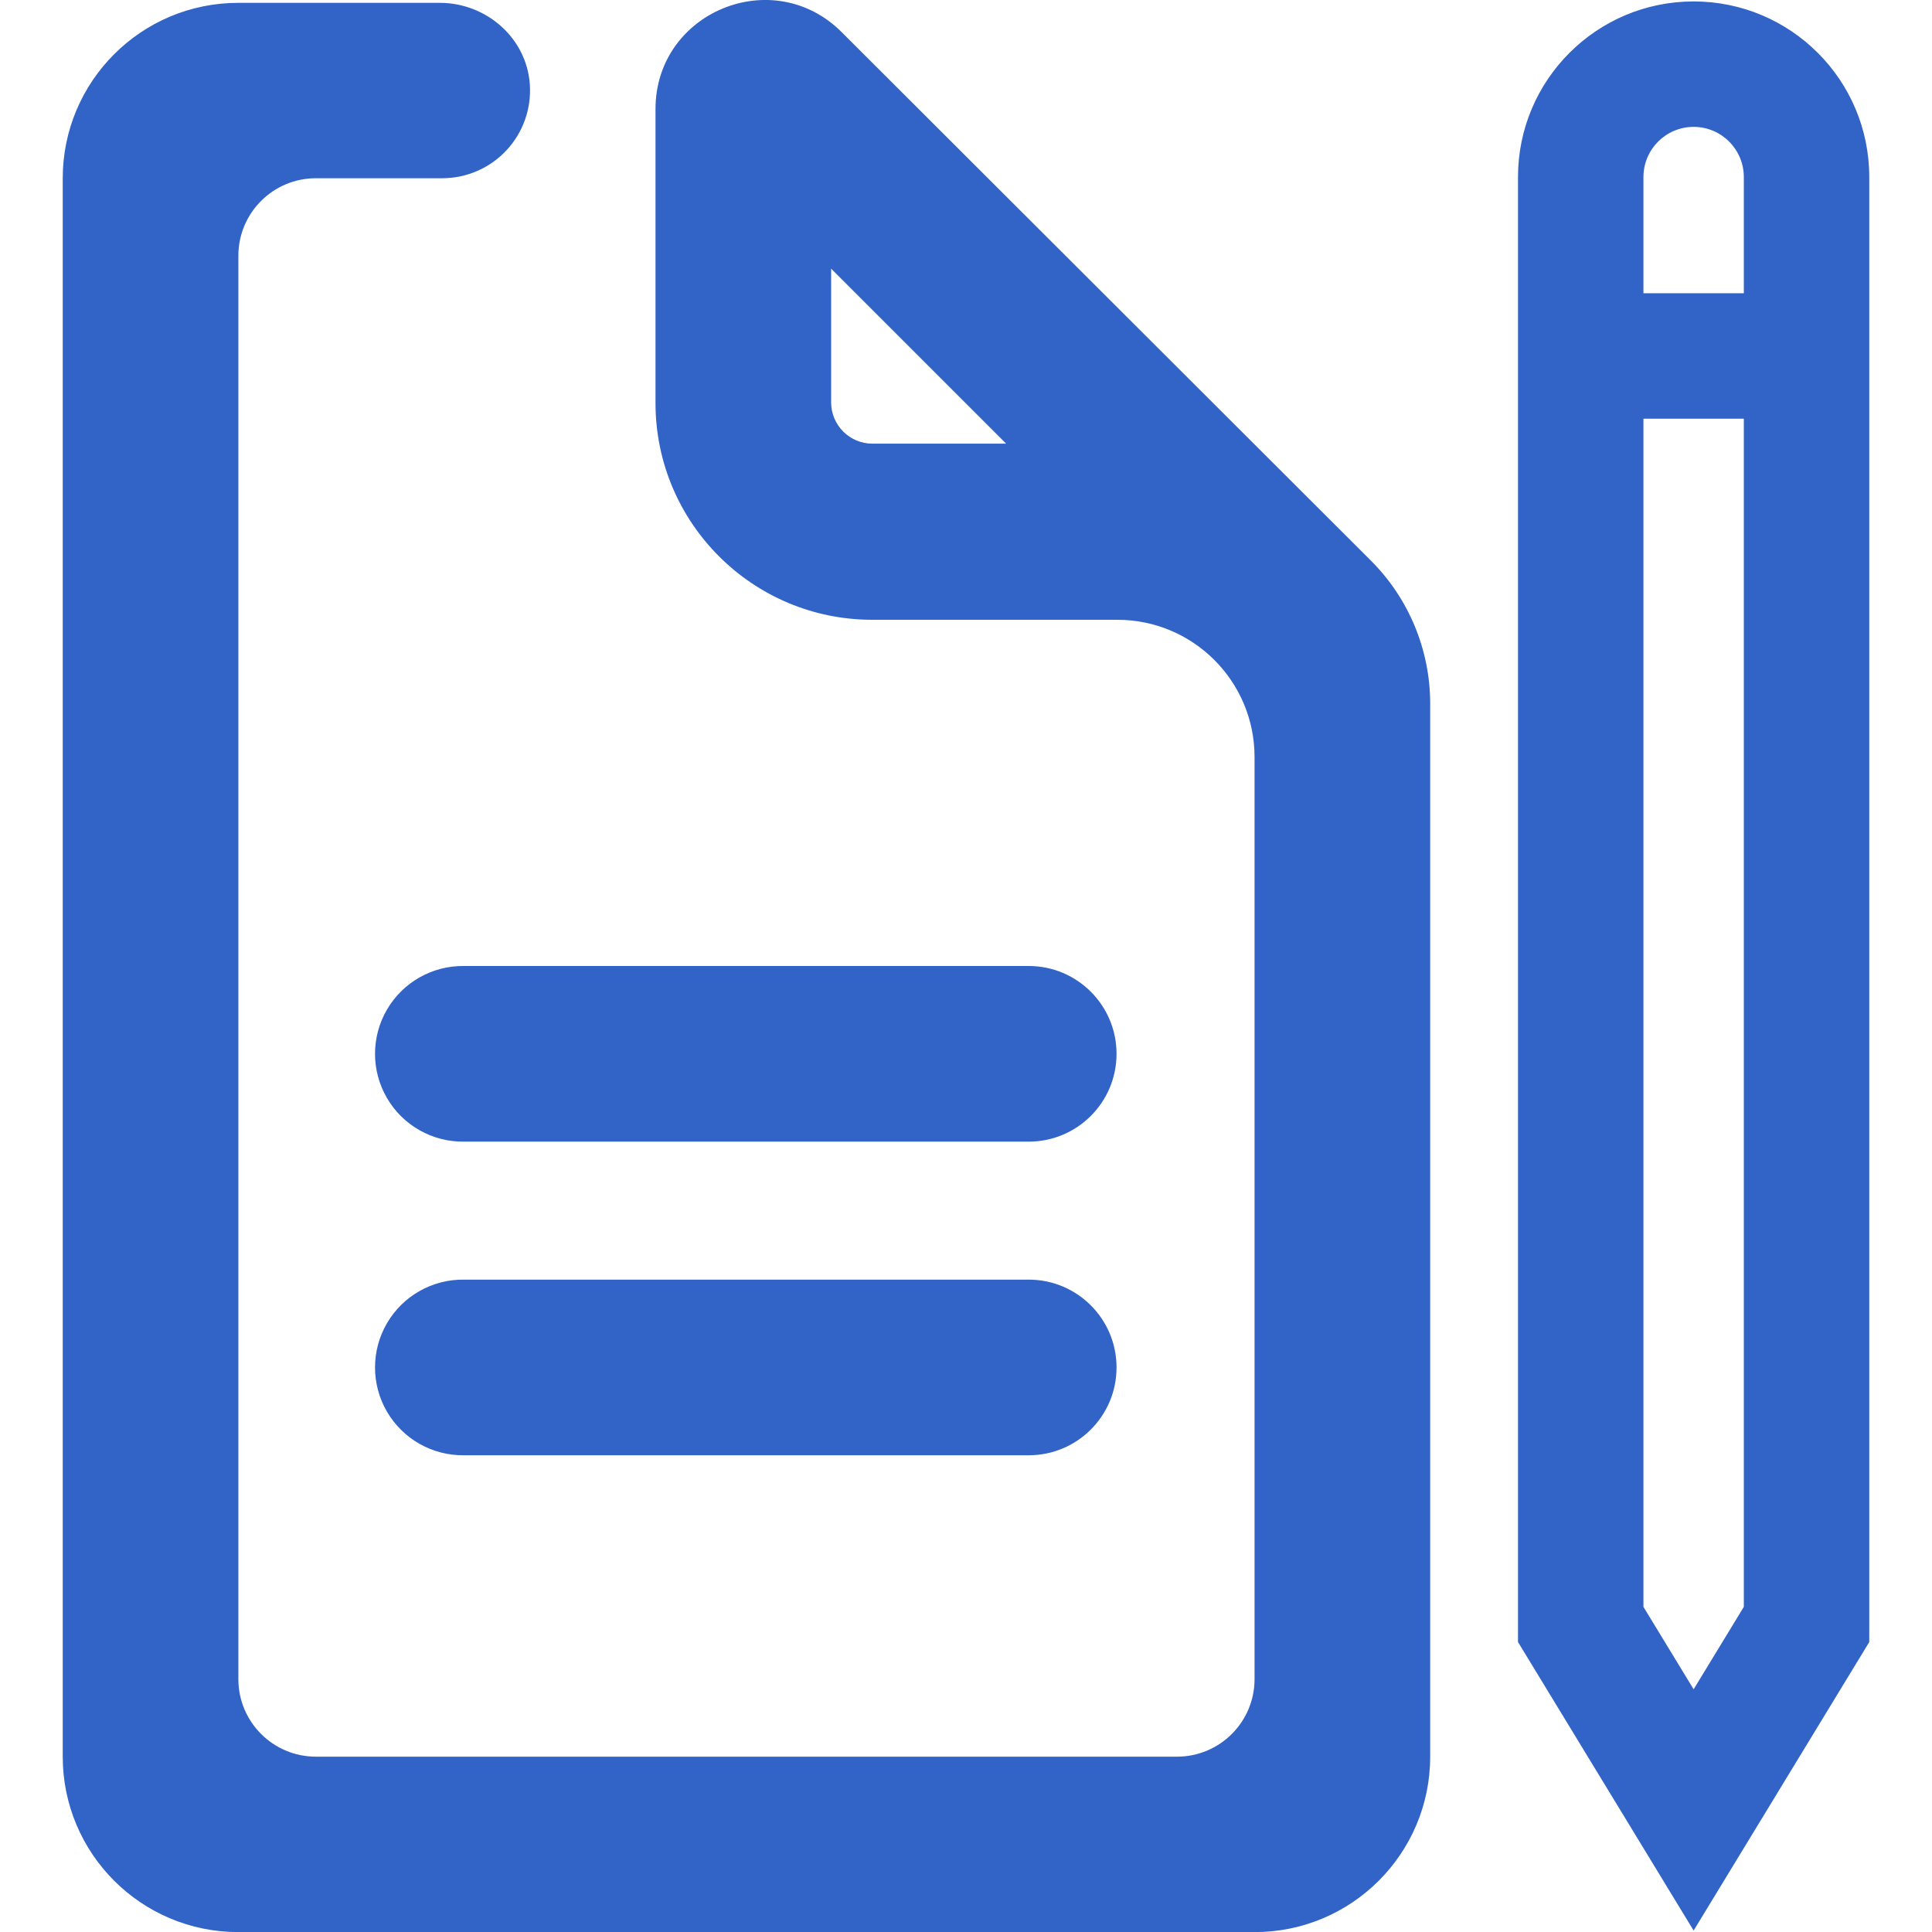
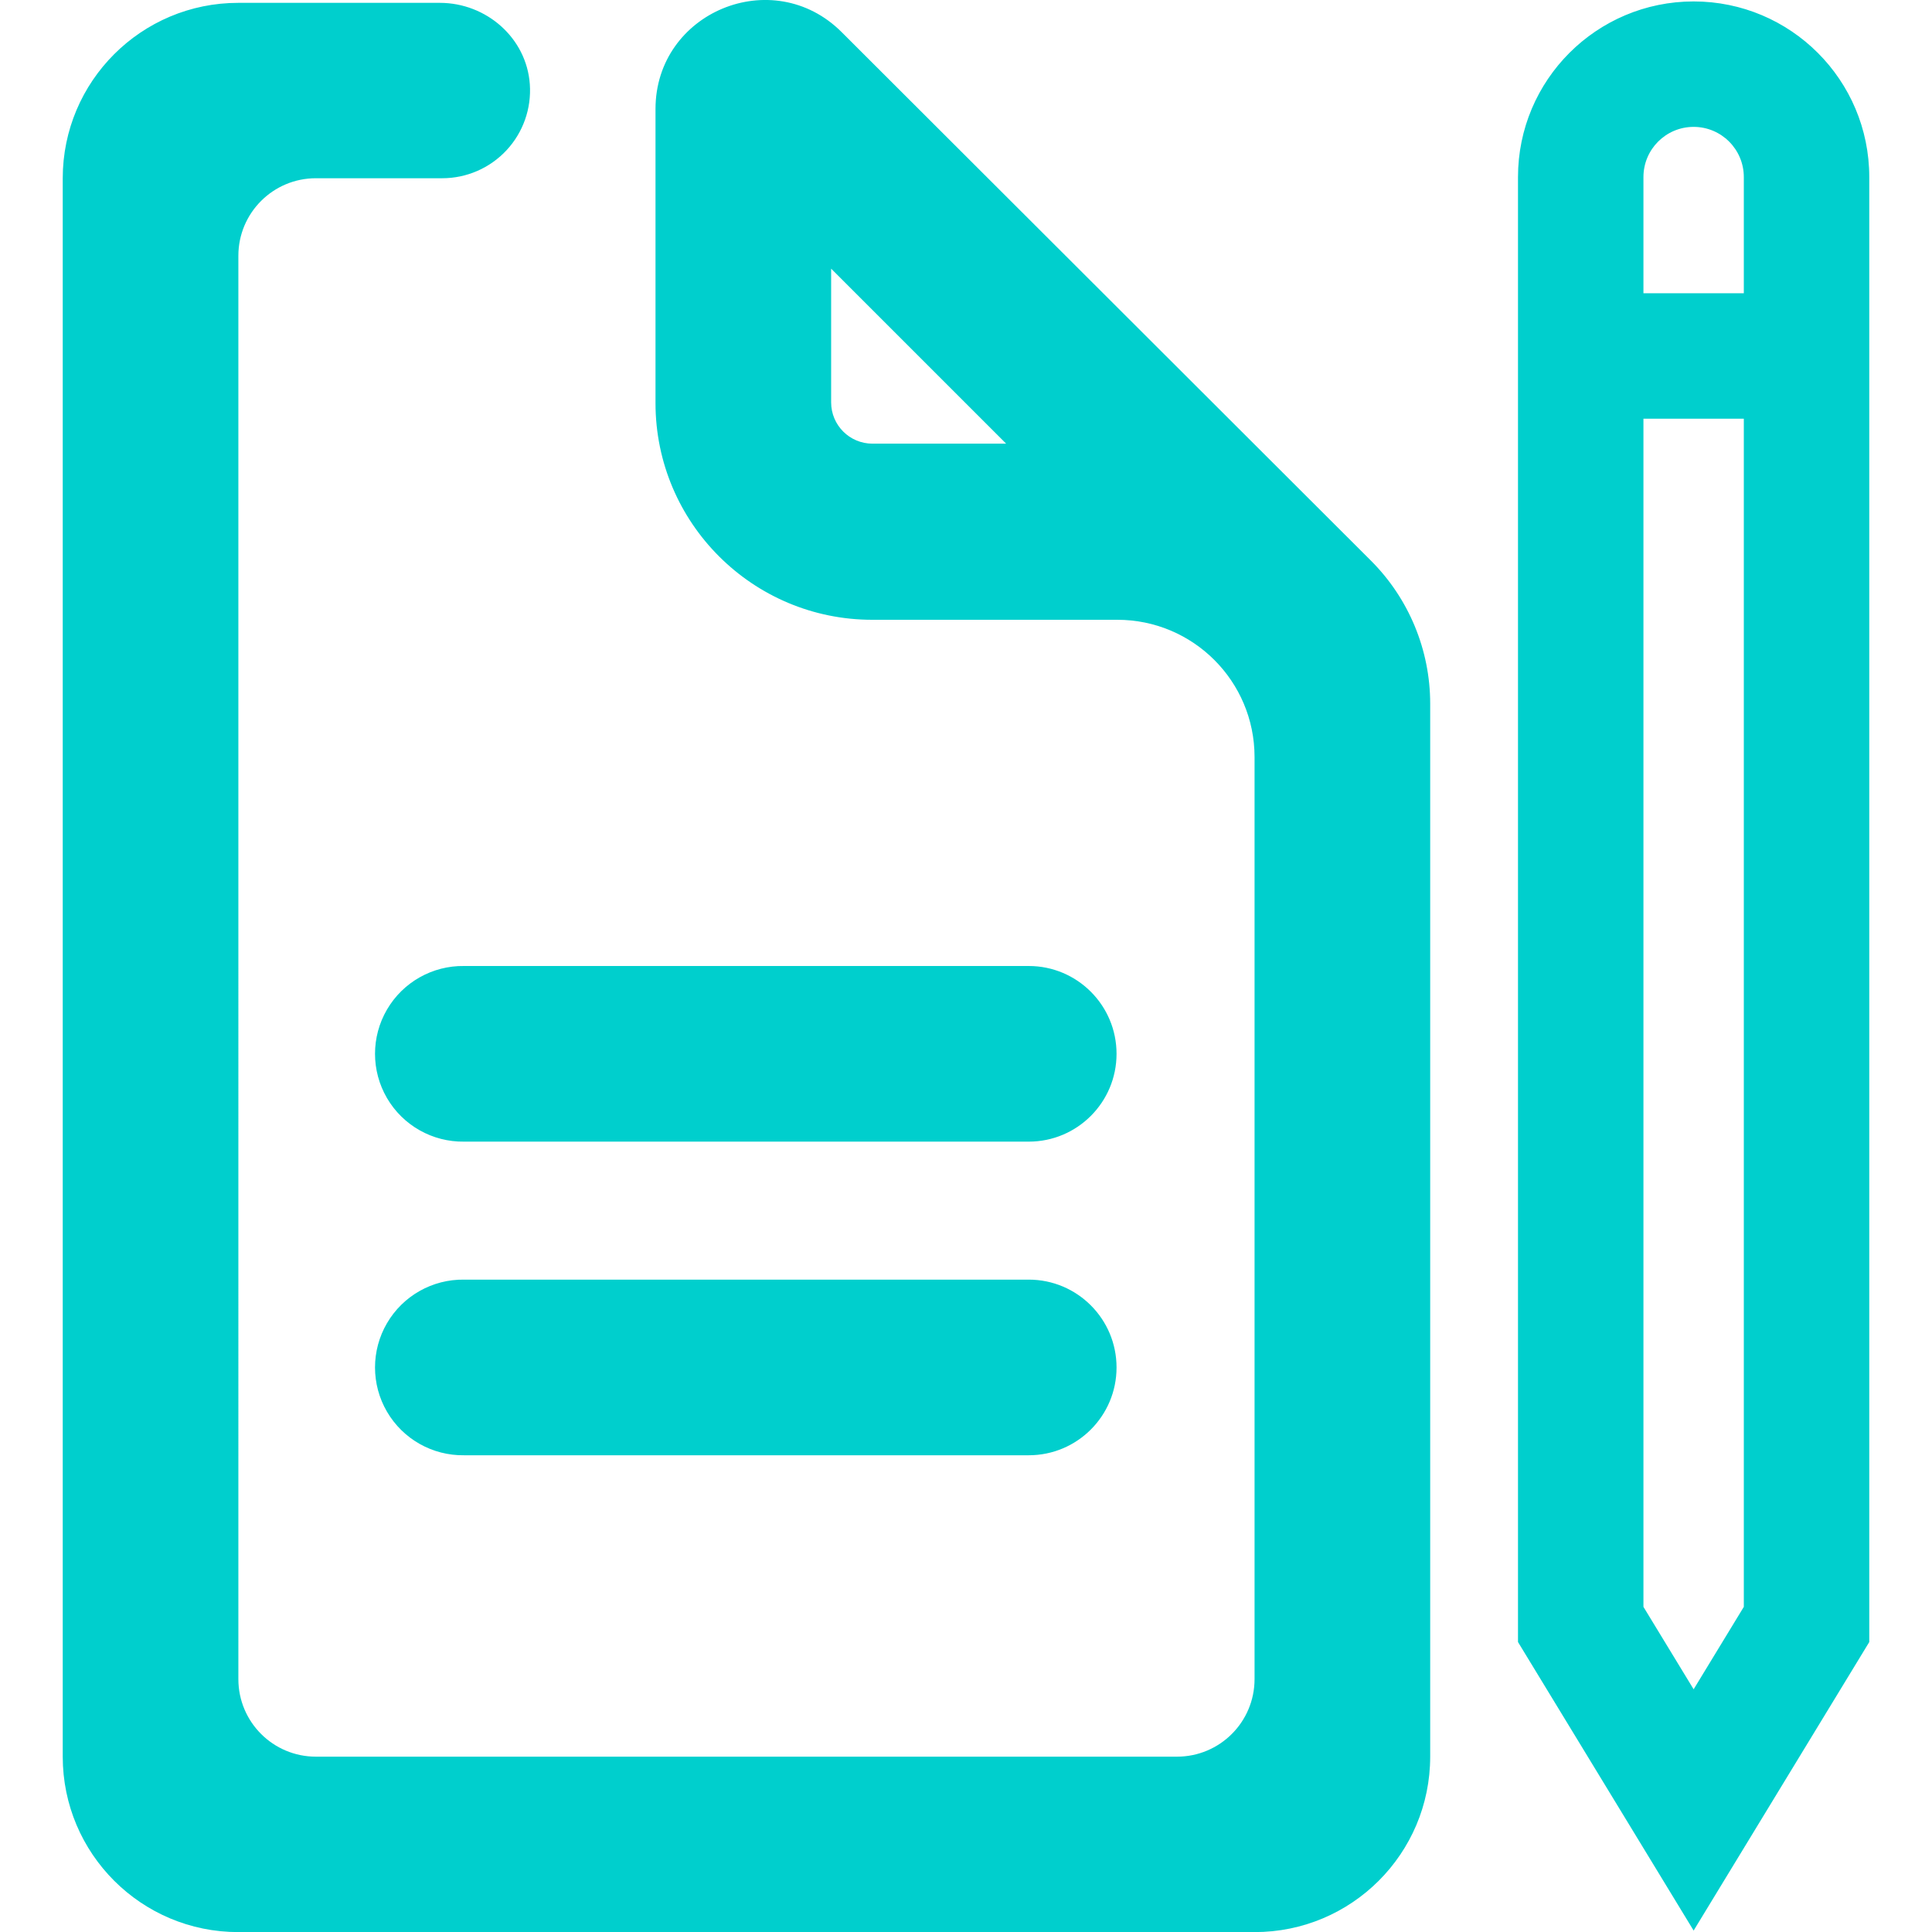
<svg xmlns="http://www.w3.org/2000/svg" viewBox="0 0 1024 1024">
-   <path d="M664.94,235.56,446.07,17c-36.4-36.34-98.64-10.6-98.64,40.8v155.9a114.88,114.88,0,0,0,115,114.8H592.15a72.74,72.74,0,0,1,72.79,72.68V890a41.11,41.11,0,0,1-41.13,41.07H167.47A41.1,41.1,0,0,1,126.34,890V135.53a41.09,41.09,0,0,1,41.13-41.06h66.92a46.53,46.53,0,0,0,46.43-49.81C279.1,20.12,257.77,1.51,233.13,1.51H126.34a93,93,0,0,0-93.09,93V931.05a93,93,0,0,0,93.09,93h538.6a93,93,0,0,0,93.09-93V372.92a107.14,107.14,0,0,0-31.45-75.81Zm-202.54-.41a21.9,21.9,0,0,1-21.88-21.88V142.39l92.76,92.76ZM897.66.76a93.09,93.09,0,0,0-93.09,93.09V870.31l93.09,152.93,93.09-152.93V93.85A93.09,93.09,0,0,0,897.66.76Zm26.6,850.9-26.6,43.7-26.6-43.7V221.93h53.2Zm0-696.23h-53.2V93.85a26.6,26.6,0,0,1,53.2,0ZM591.79,558.55a46.54,46.54,0,0,1-46.54,46.54H246A46.55,46.55,0,1,1,246,512H545.25A46.55,46.55,0,0,1,591.79,558.55Zm0,166.23a46.54,46.54,0,0,1-46.54,46.54H246a46.55,46.55,0,1,1,0-93.09H545.25A46.55,46.55,0,0,1,591.79,724.78Z" style="fill:#3264c8" />
+   <path d="M664.94,235.56,446.07,17c-36.4-36.34-98.64-10.6-98.64,40.8v155.9a114.88,114.88,0,0,0,115,114.8H592.15a72.74,72.74,0,0,1,72.79,72.68V890a41.11,41.11,0,0,1-41.13,41.07H167.47A41.1,41.1,0,0,1,126.34,890V135.53a41.09,41.09,0,0,1,41.13-41.06h66.92a46.53,46.53,0,0,0,46.43-49.81C279.1,20.12,257.77,1.51,233.13,1.51H126.34a93,93,0,0,0-93.09,93V931.05a93,93,0,0,0,93.09,93h538.6a93,93,0,0,0,93.09-93V372.92a107.14,107.14,0,0,0-31.45-75.81Zm-202.54-.41a21.9,21.9,0,0,1-21.88-21.88V142.39l92.76,92.76ZM897.66.76a93.09,93.09,0,0,0-93.09,93.09V870.31l93.09,152.93,93.09-152.93V93.85A93.09,93.09,0,0,0,897.66.76Zm26.6,850.9-26.6,43.7-26.6-43.7V221.93h53.2Zm0-696.23h-53.2V93.85a26.6,26.6,0,0,1,53.2,0ZM591.79,558.55a46.54,46.54,0,0,1-46.54,46.54H246A46.55,46.55,0,1,1,246,512H545.25A46.55,46.55,0,0,1,591.79,558.55Zm0,166.23a46.54,46.54,0,0,1-46.54,46.54H246a46.55,46.55,0,1,1,0-93.09H545.25A46.55,46.55,0,0,1,591.79,724.78Z" style="fill:#00cfcd" />
</svg>
